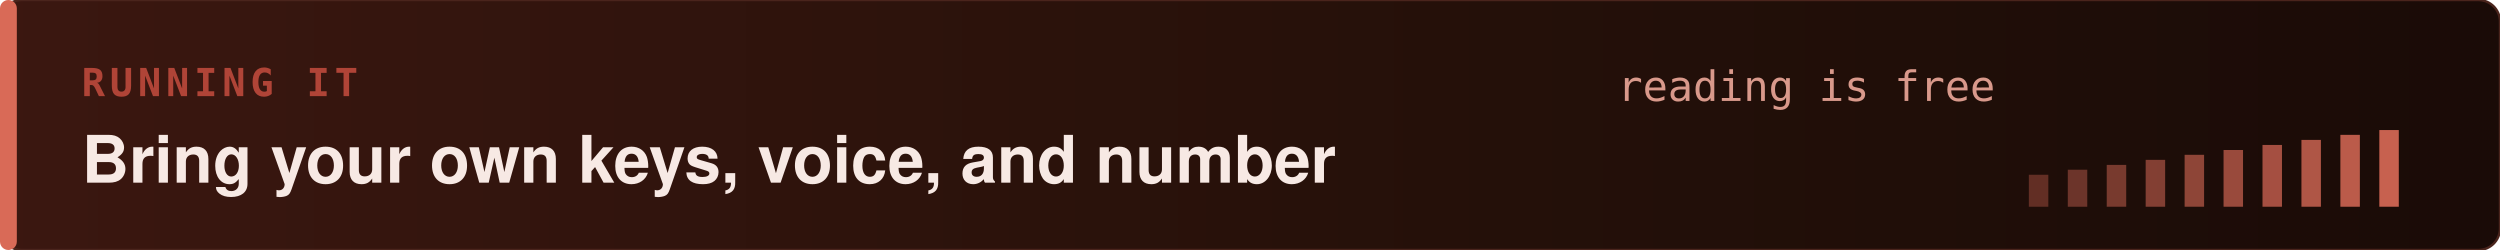
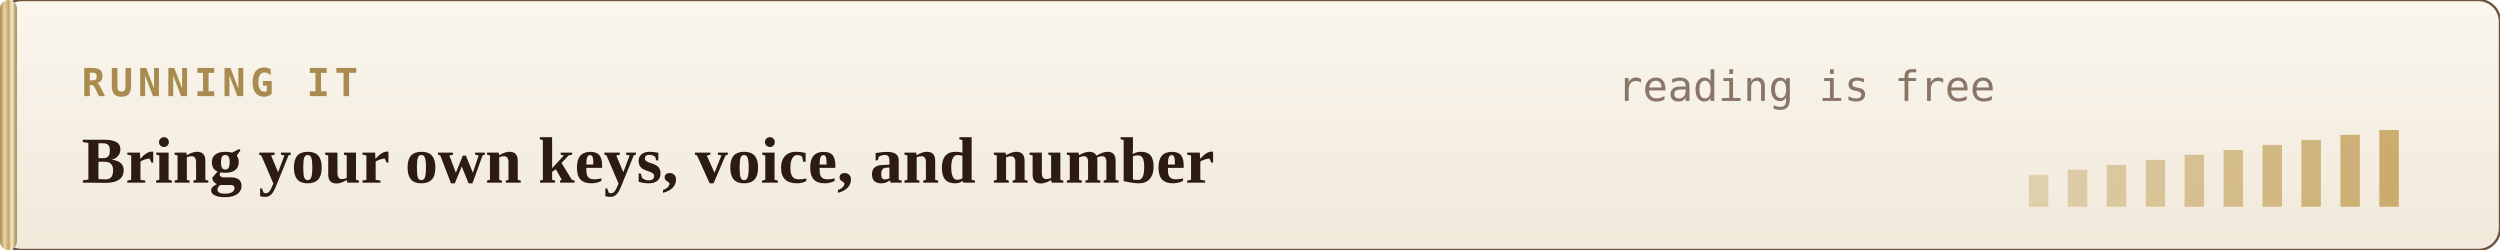
<svg xmlns="http://www.w3.org/2000/svg" viewBox="0 0 1040 104" width="1040" height="104" role="img" aria-label="Running it">
  <defs>
-     <linearGradient id="g" x1="0" y1="0" x2="1" y2="0">
-       <stop offset="0" stop-color="#3B1710" />
-       <stop offset="0.6" stop-color="#241009" />
-       <stop offset="1" stop-color="#1A0B07" />
+     <linearGradient id="gold" x1="0" y1="0" x2="1" y2="0">
+       <stop offset="0" stop-color="#A98B4F" />
+       <stop offset="0.28" stop-color="#E8D5A8" />
+       <stop offset="0.5" stop-color="#C6A664" />
+       <stop offset="0.72" stop-color="#F4E9CC" />
+       <stop offset="1" stop-color="#9C7E45" />
+     </linearGradient>
+     <linearGradient id="iv" x1="0" y1="0" x2="0" y2="1">
+       <stop offset="0" stop-color="#FAF6EE" />
+       <stop offset="1" stop-color="#F1E9DA" />
    </linearGradient>
  </defs>
-   <rect width="1040" height="104" rx="9" fill="url(#g)" />
-   <rect width="1040" height="104" rx="9" fill="none" stroke="#4A241C" />
-   <rect x="0" y="0" width="7" height="104" rx="3.5" fill="#D96A57" />
-   <text x="34" y="40" font-family="ui-monospace,SFMono-Regular,Menlo,monospace" font-size="16.1" letter-spacing="2" fill="#B04437" font-weight="700">RUNNING IT</text>
-   <text x="34" y="76" font-family="-apple-system,BlinkMacSystemFont,'Segoe UI',Helvetica,Arial,sans-serif" font-size="27.3" fill="#F7E9E4" font-weight="700">Bring your own keys, voice, and number</text>
-   <text x="830" y="42" font-family="ui-monospace,SFMono-Regular,Menlo,monospace" font-size="17.4" fill="#D9998B" text-anchor="end">reading is free</text>
-   <rect x="844.0" y="72.7" width="8.1" height="13.3" fill="#D96A57" opacity="0.36" />
-   <rect x="860.2" y="70.6" width="8.1" height="15.4" fill="#D96A57" opacity="0.42" />
-   <rect x="876.4" y="68.6" width="8.1" height="17.4" fill="#D96A57" opacity="0.48" />
-   <rect x="892.6" y="66.5" width="8.1" height="19.5" fill="#D96A57" opacity="0.54" />
-   <rect x="908.8" y="64.4" width="8.1" height="21.6" fill="#D96A57" opacity="0.60" />
-   <rect x="925.0" y="62.4" width="8.1" height="23.6" fill="#D96A57" opacity="0.66" />
-   <rect x="941.2" y="60.3" width="8.1" height="25.7" fill="#D96A57" opacity="0.72" />
-   <rect x="957.4" y="58.2" width="8.1" height="27.8" fill="#D96A57" opacity="0.78" />
-   <rect x="973.6" y="56.1" width="8.1" height="29.9" fill="#D96A57" opacity="0.84" />
-   <rect x="989.8" y="54.1" width="8.1" height="31.9" fill="#D96A57" opacity="0.90" />
+   <rect width="1040" height="104" rx="9" fill="url(#iv)" />
+   <rect width="1040" height="104" rx="9" fill="none" stroke="#6B5340" />
+   <rect x="0" y="0" width="7" height="104" rx="3.5" fill="url(#gold)" />
+   <text x="34" y="40" font-family="ui-monospace,SFMono-Regular,Menlo,monospace" font-size="16.1" letter-spacing="2" fill="#A98B4F" font-weight="700">RUNNING IT</text>
+   <text x="34" y="76" font-family="Georgia,'Times New Roman',serif" font-size="27.3" fill="#2B1B12" font-weight="700">Bring your own keys, voice, and number</text>
+   <text x="830" y="42" font-family="ui-monospace,SFMono-Regular,Menlo,monospace" font-size="17.4" fill="#8A7666" text-anchor="end">reading is free</text>
+   <rect x="844.0" y="72.7" width="8.1" height="13.3" fill="#C6A664" opacity="0.42" />
+   <rect x="860.2" y="70.6" width="8.1" height="15.4" fill="#C6A664" opacity="0.47" />
+   <rect x="876.4" y="68.6" width="8.1" height="17.4" fill="#C6A664" opacity="0.53" />
+   <rect x="892.6" y="66.5" width="8.1" height="19.5" fill="#C6A664" opacity="0.58" />
+   <rect x="908.8" y="64.4" width="8.1" height="21.6" fill="#C6A664" opacity="0.64" />
+   <rect x="925.0" y="62.4" width="8.1" height="23.6" fill="#C6A664" opacity="0.69" />
+   <rect x="941.2" y="60.3" width="8.1" height="25.7" fill="#C6A664" opacity="0.74" />
+   <rect x="957.4" y="58.2" width="8.1" height="27.8" fill="#C6A664" opacity="0.80" />
+   <rect x="973.6" y="56.1" width="8.1" height="29.9" fill="#C6A664" opacity="0.85" />
+   <rect x="989.8" y="54.1" width="8.1" height="31.9" fill="#C6A664" opacity="0.91" />
</svg>
